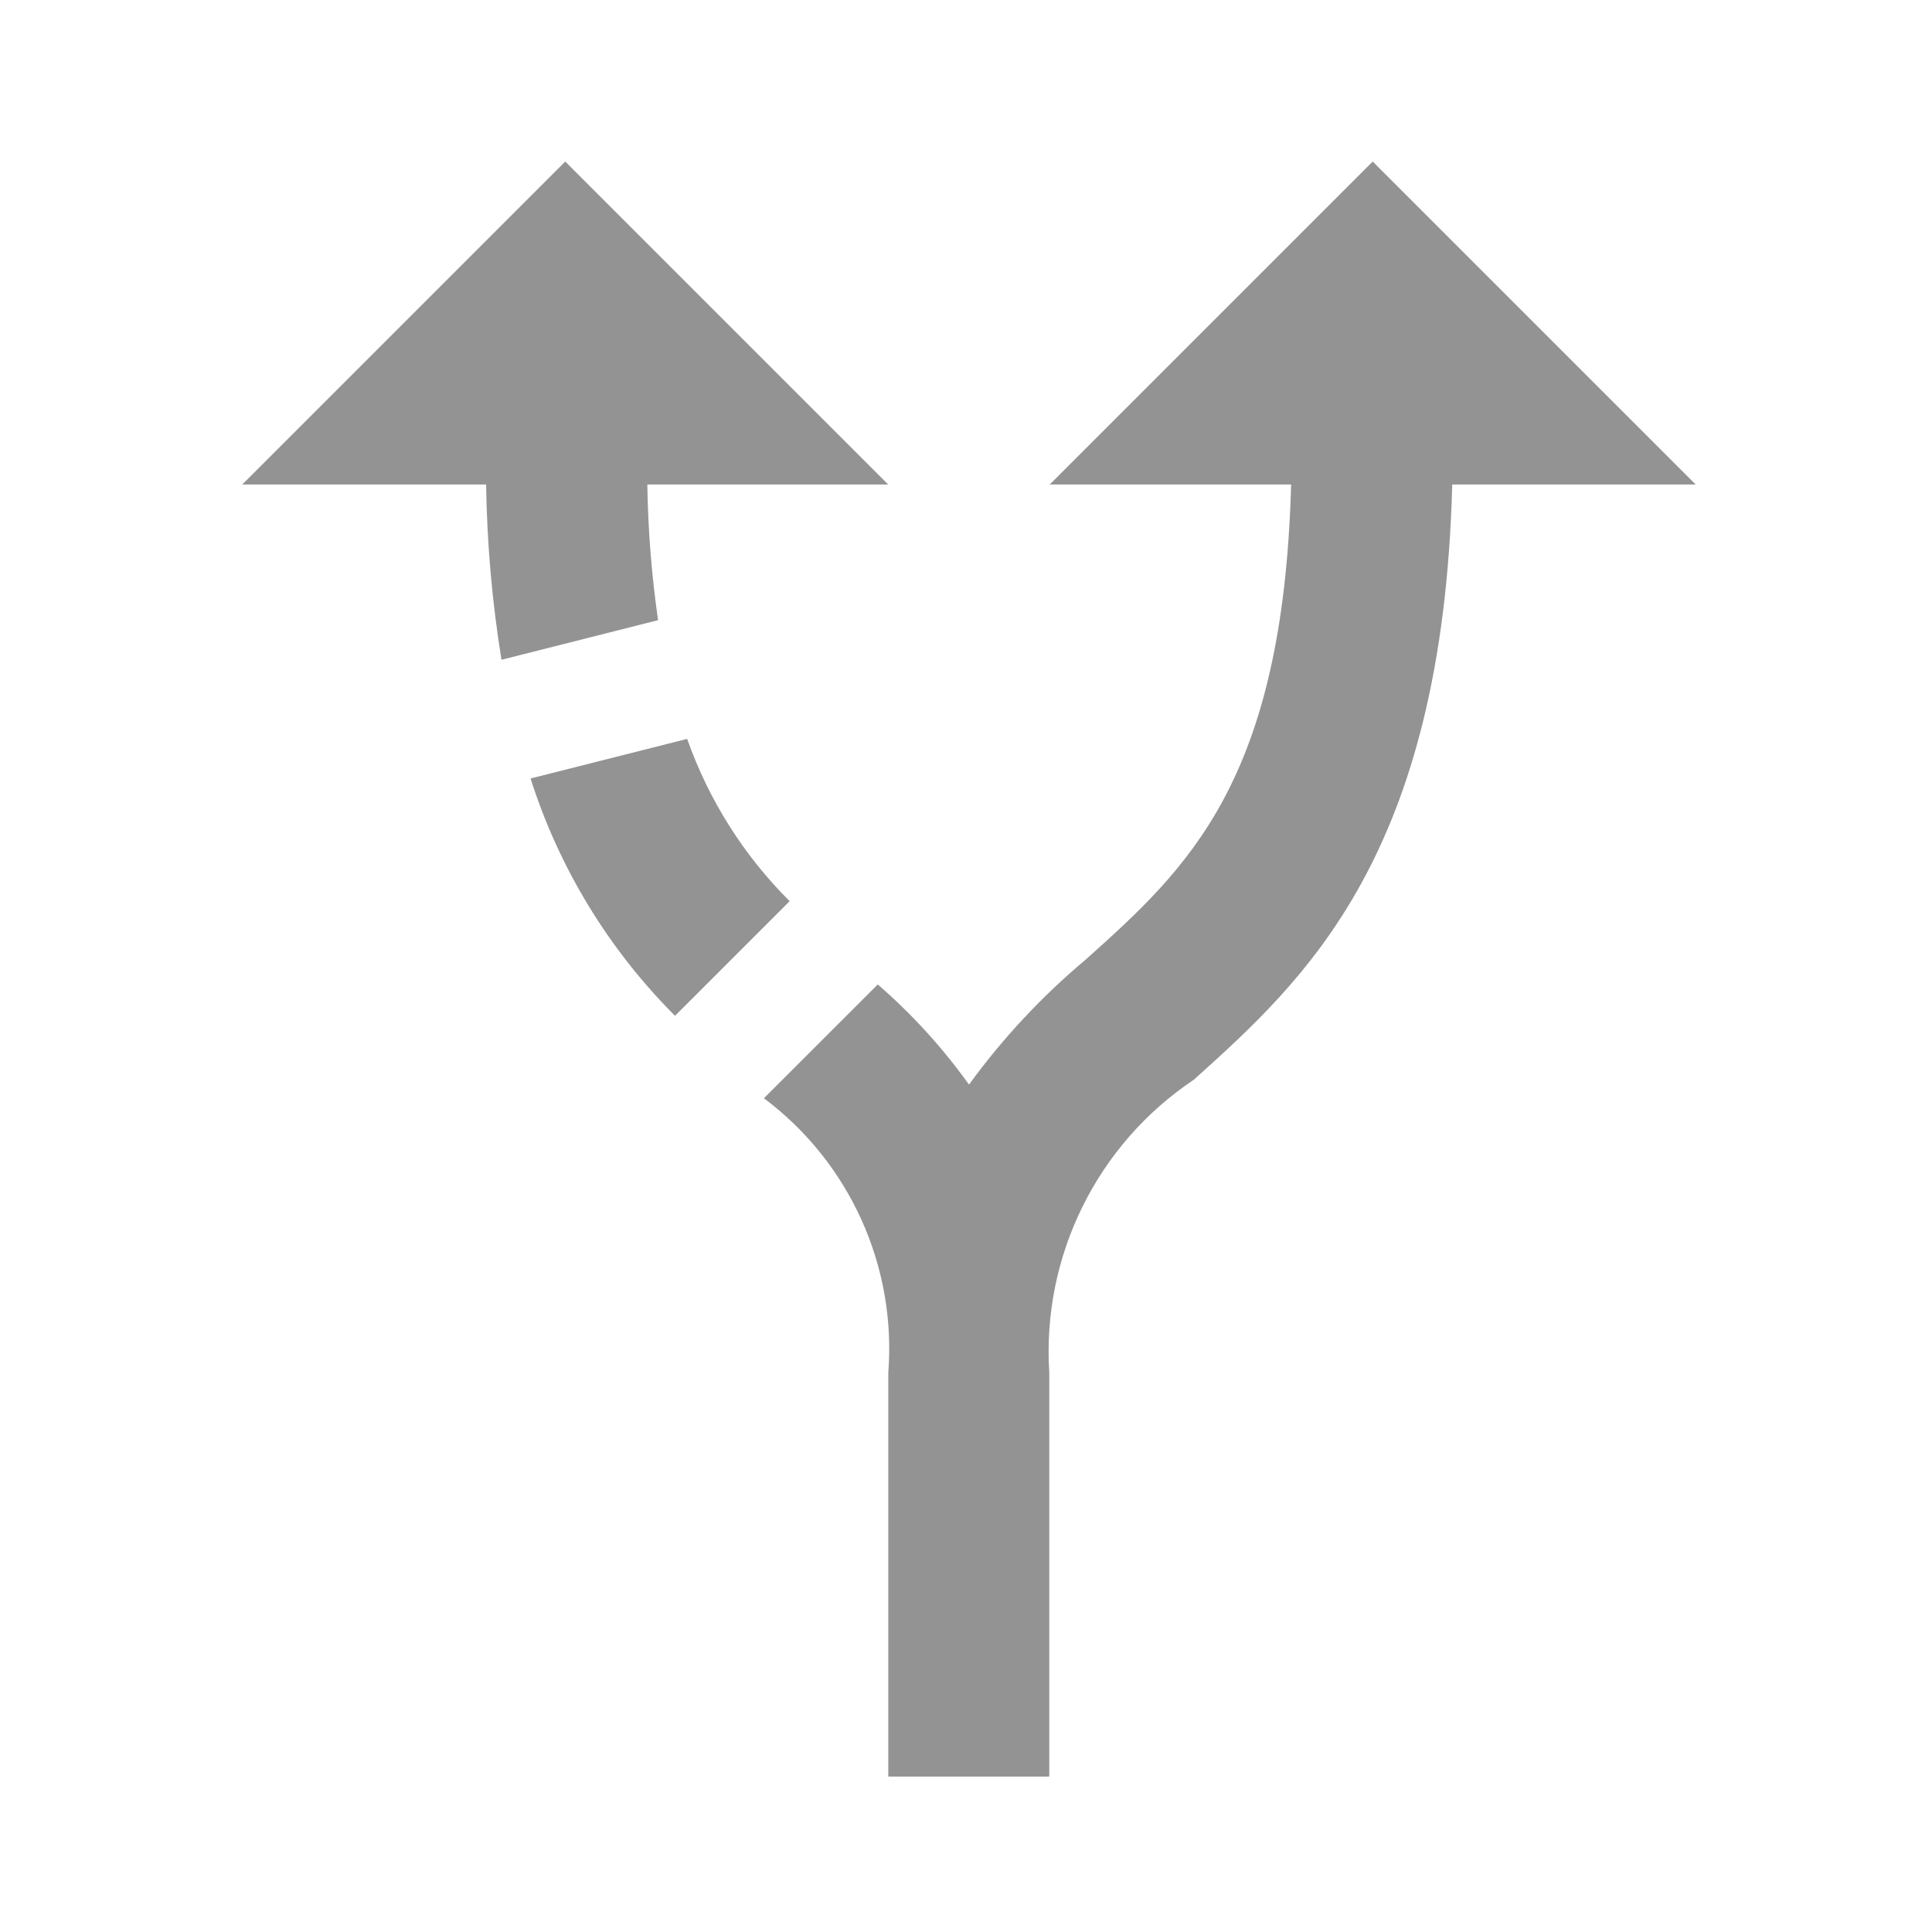
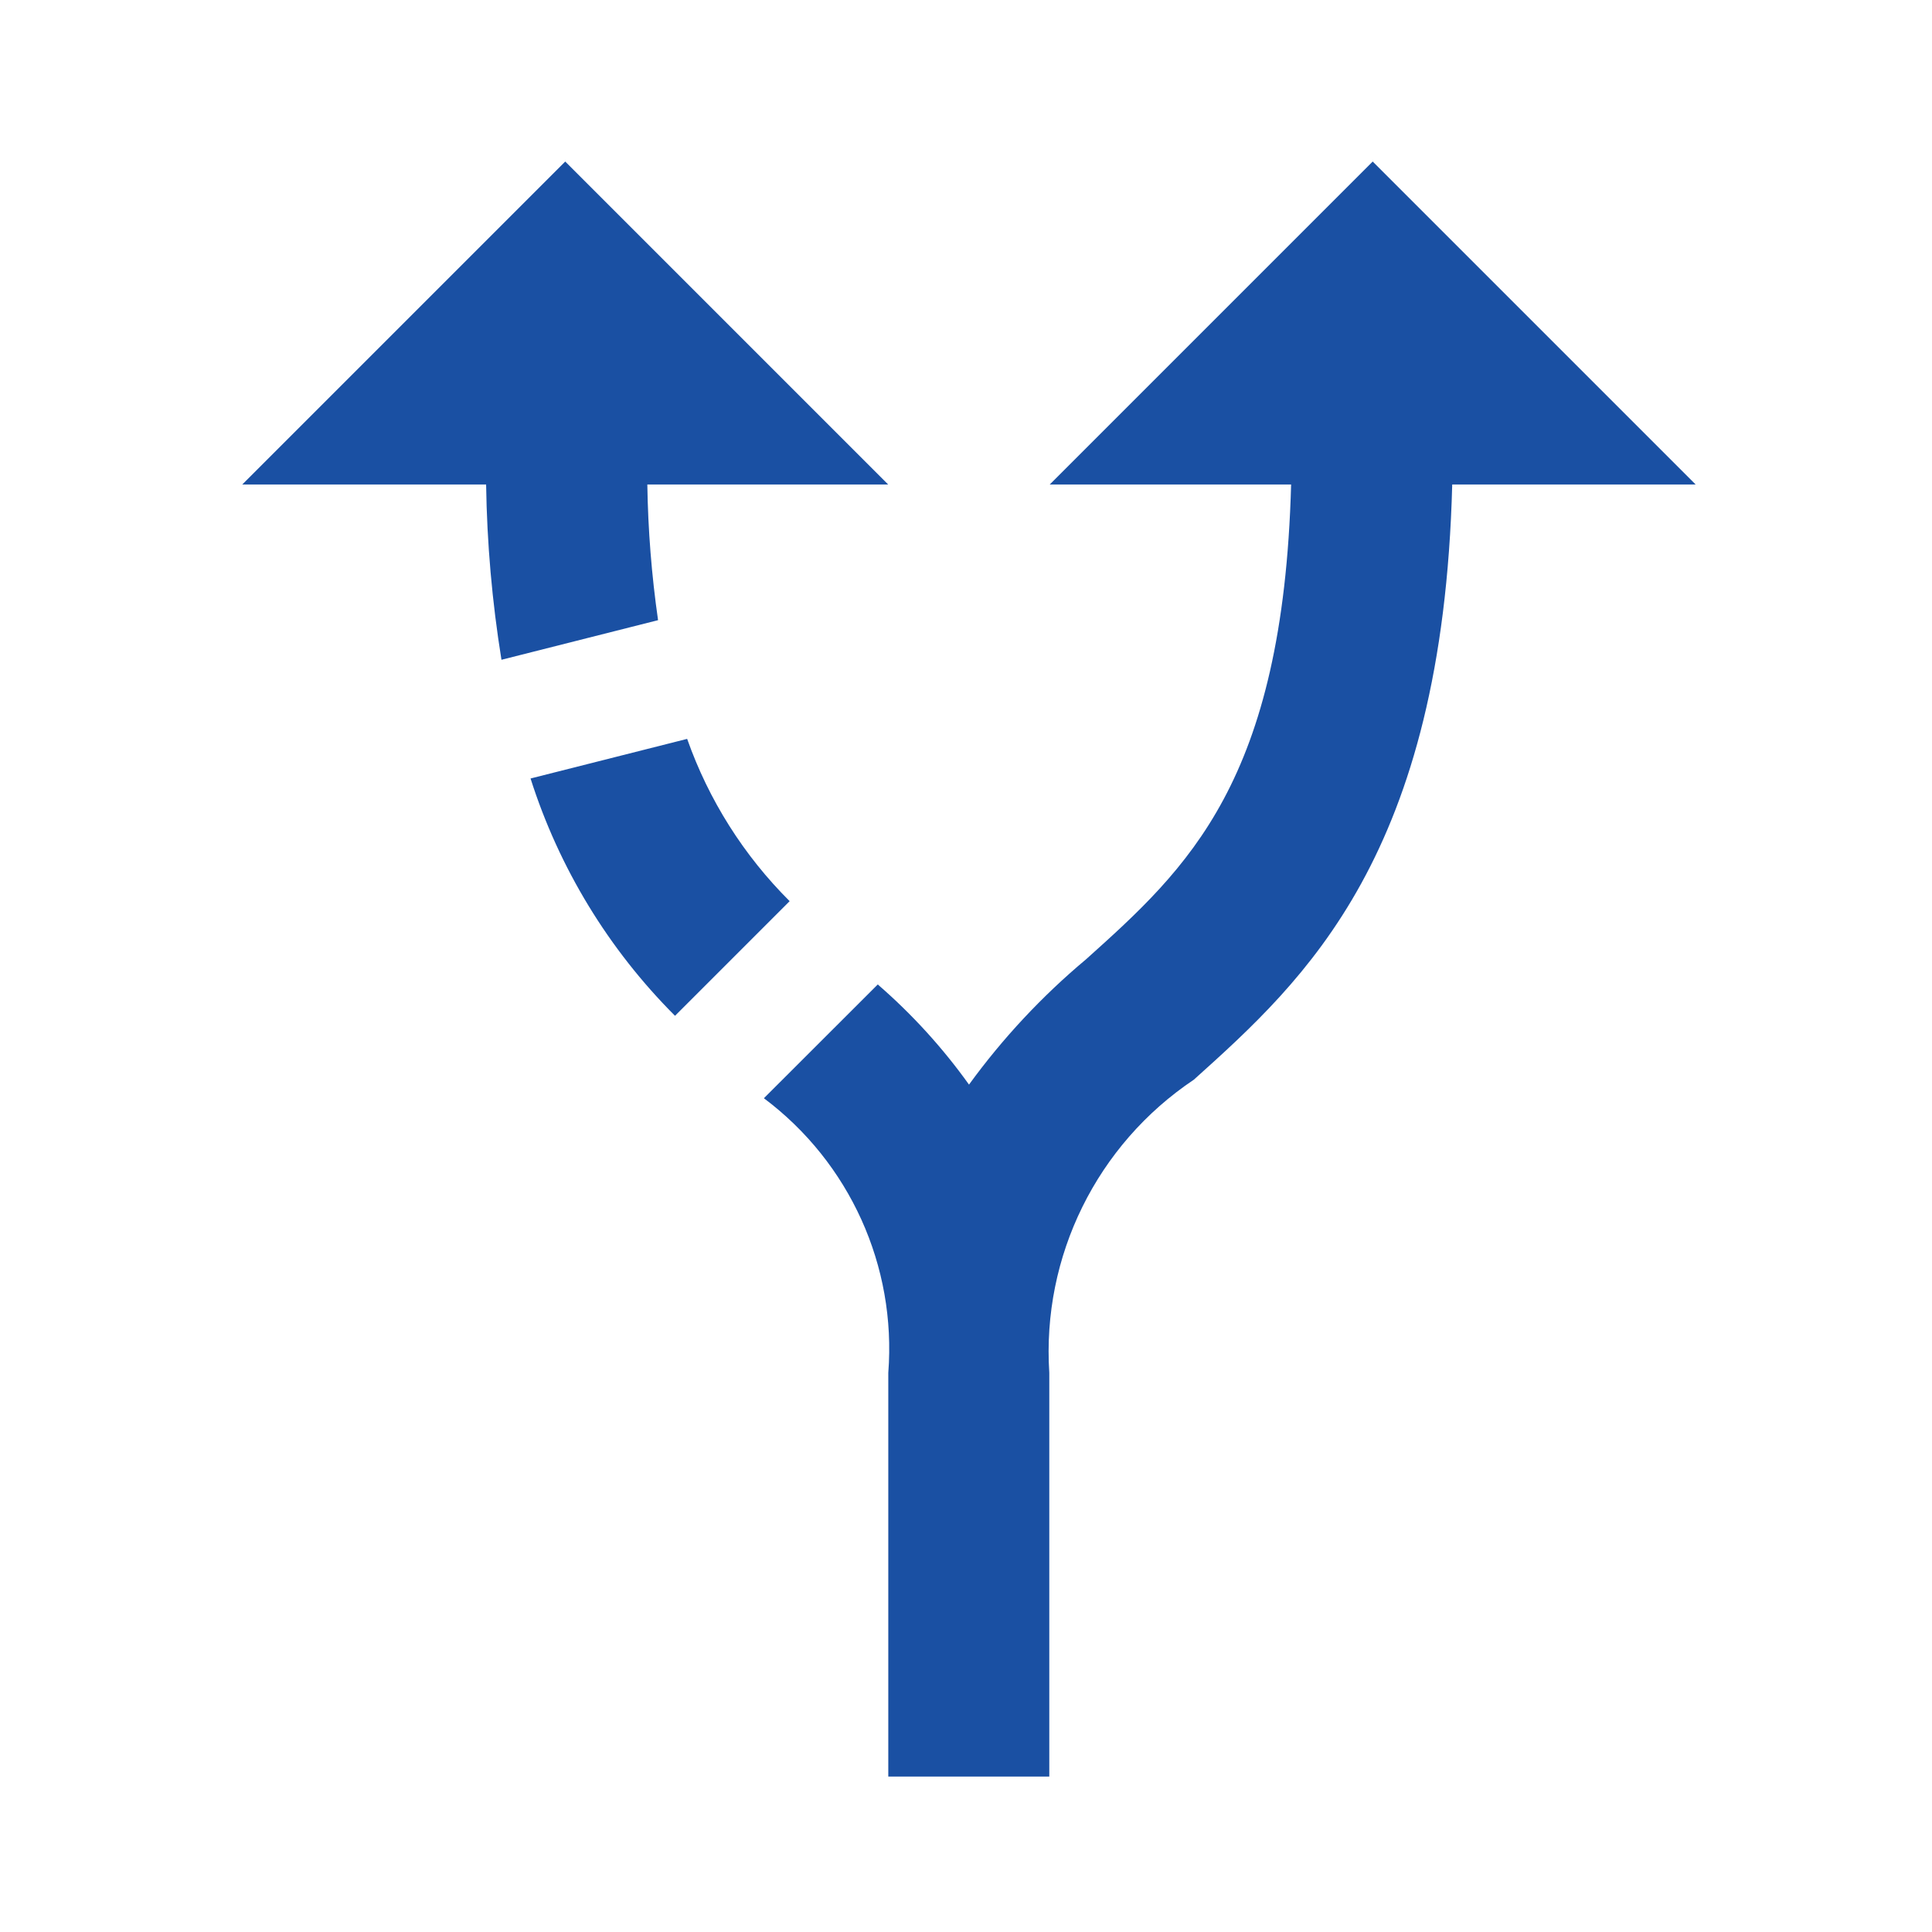
<svg xmlns="http://www.w3.org/2000/svg" id="alt_route-24px" width="18" height="18" viewBox="0 0 18 18">
  <rect id="Rectangle_3233" data-name="Rectangle 3233" width="18" height="18" fill="none" />
-   <path id="Path_1910" data-name="Path 1910" d="M8.1,8.891,7.032,9.959A5.478,5.478,0,0,1,5.686,7.748l1.459-.369A4.022,4.022,0,0,0,8.1,8.891Zm.918-3.882L6.009,2,3,5.009H5.272a11.27,11.27,0,0,0,.143,1.633l1.459-.369a9.942,9.942,0,0,1-.1-1.264Zm7.523,0L13.532,2,10.523,5.009h2.249c-.075,2.769-.963,3.573-1.911,4.424A6.524,6.524,0,0,0,9.771,10.6a5.366,5.366,0,0,0-.85-.933L7.86,10.727a2.914,2.914,0,0,1,1.159,2.558h0v3.762h1.5V13.285h0a3.05,3.05,0,0,1,1.347-2.731c1.038-.933,2.317-2.091,2.407-5.545Z" transform="translate(-0.743 -0.495)" fill="#939393" />
+   <path id="Path_1910" data-name="Path 1910" d="M8.1,8.891,7.032,9.959A5.478,5.478,0,0,1,5.686,7.748l1.459-.369A4.022,4.022,0,0,0,8.1,8.891Zm.918-3.882L6.009,2,3,5.009H5.272a11.27,11.27,0,0,0,.143,1.633l1.459-.369a9.942,9.942,0,0,1-.1-1.264Zm7.523,0L13.532,2,10.523,5.009h2.249c-.075,2.769-.963,3.573-1.911,4.424A6.524,6.524,0,0,0,9.771,10.6a5.366,5.366,0,0,0-.85-.933L7.86,10.727a2.914,2.914,0,0,1,1.159,2.558h0v3.762h1.5V13.285h0a3.05,3.05,0,0,1,1.347-2.731c1.038-.933,2.317-2.091,2.407-5.545Z" transform="translate(-0.743 -0.495)" fill="#1A50A3" />
</svg>
